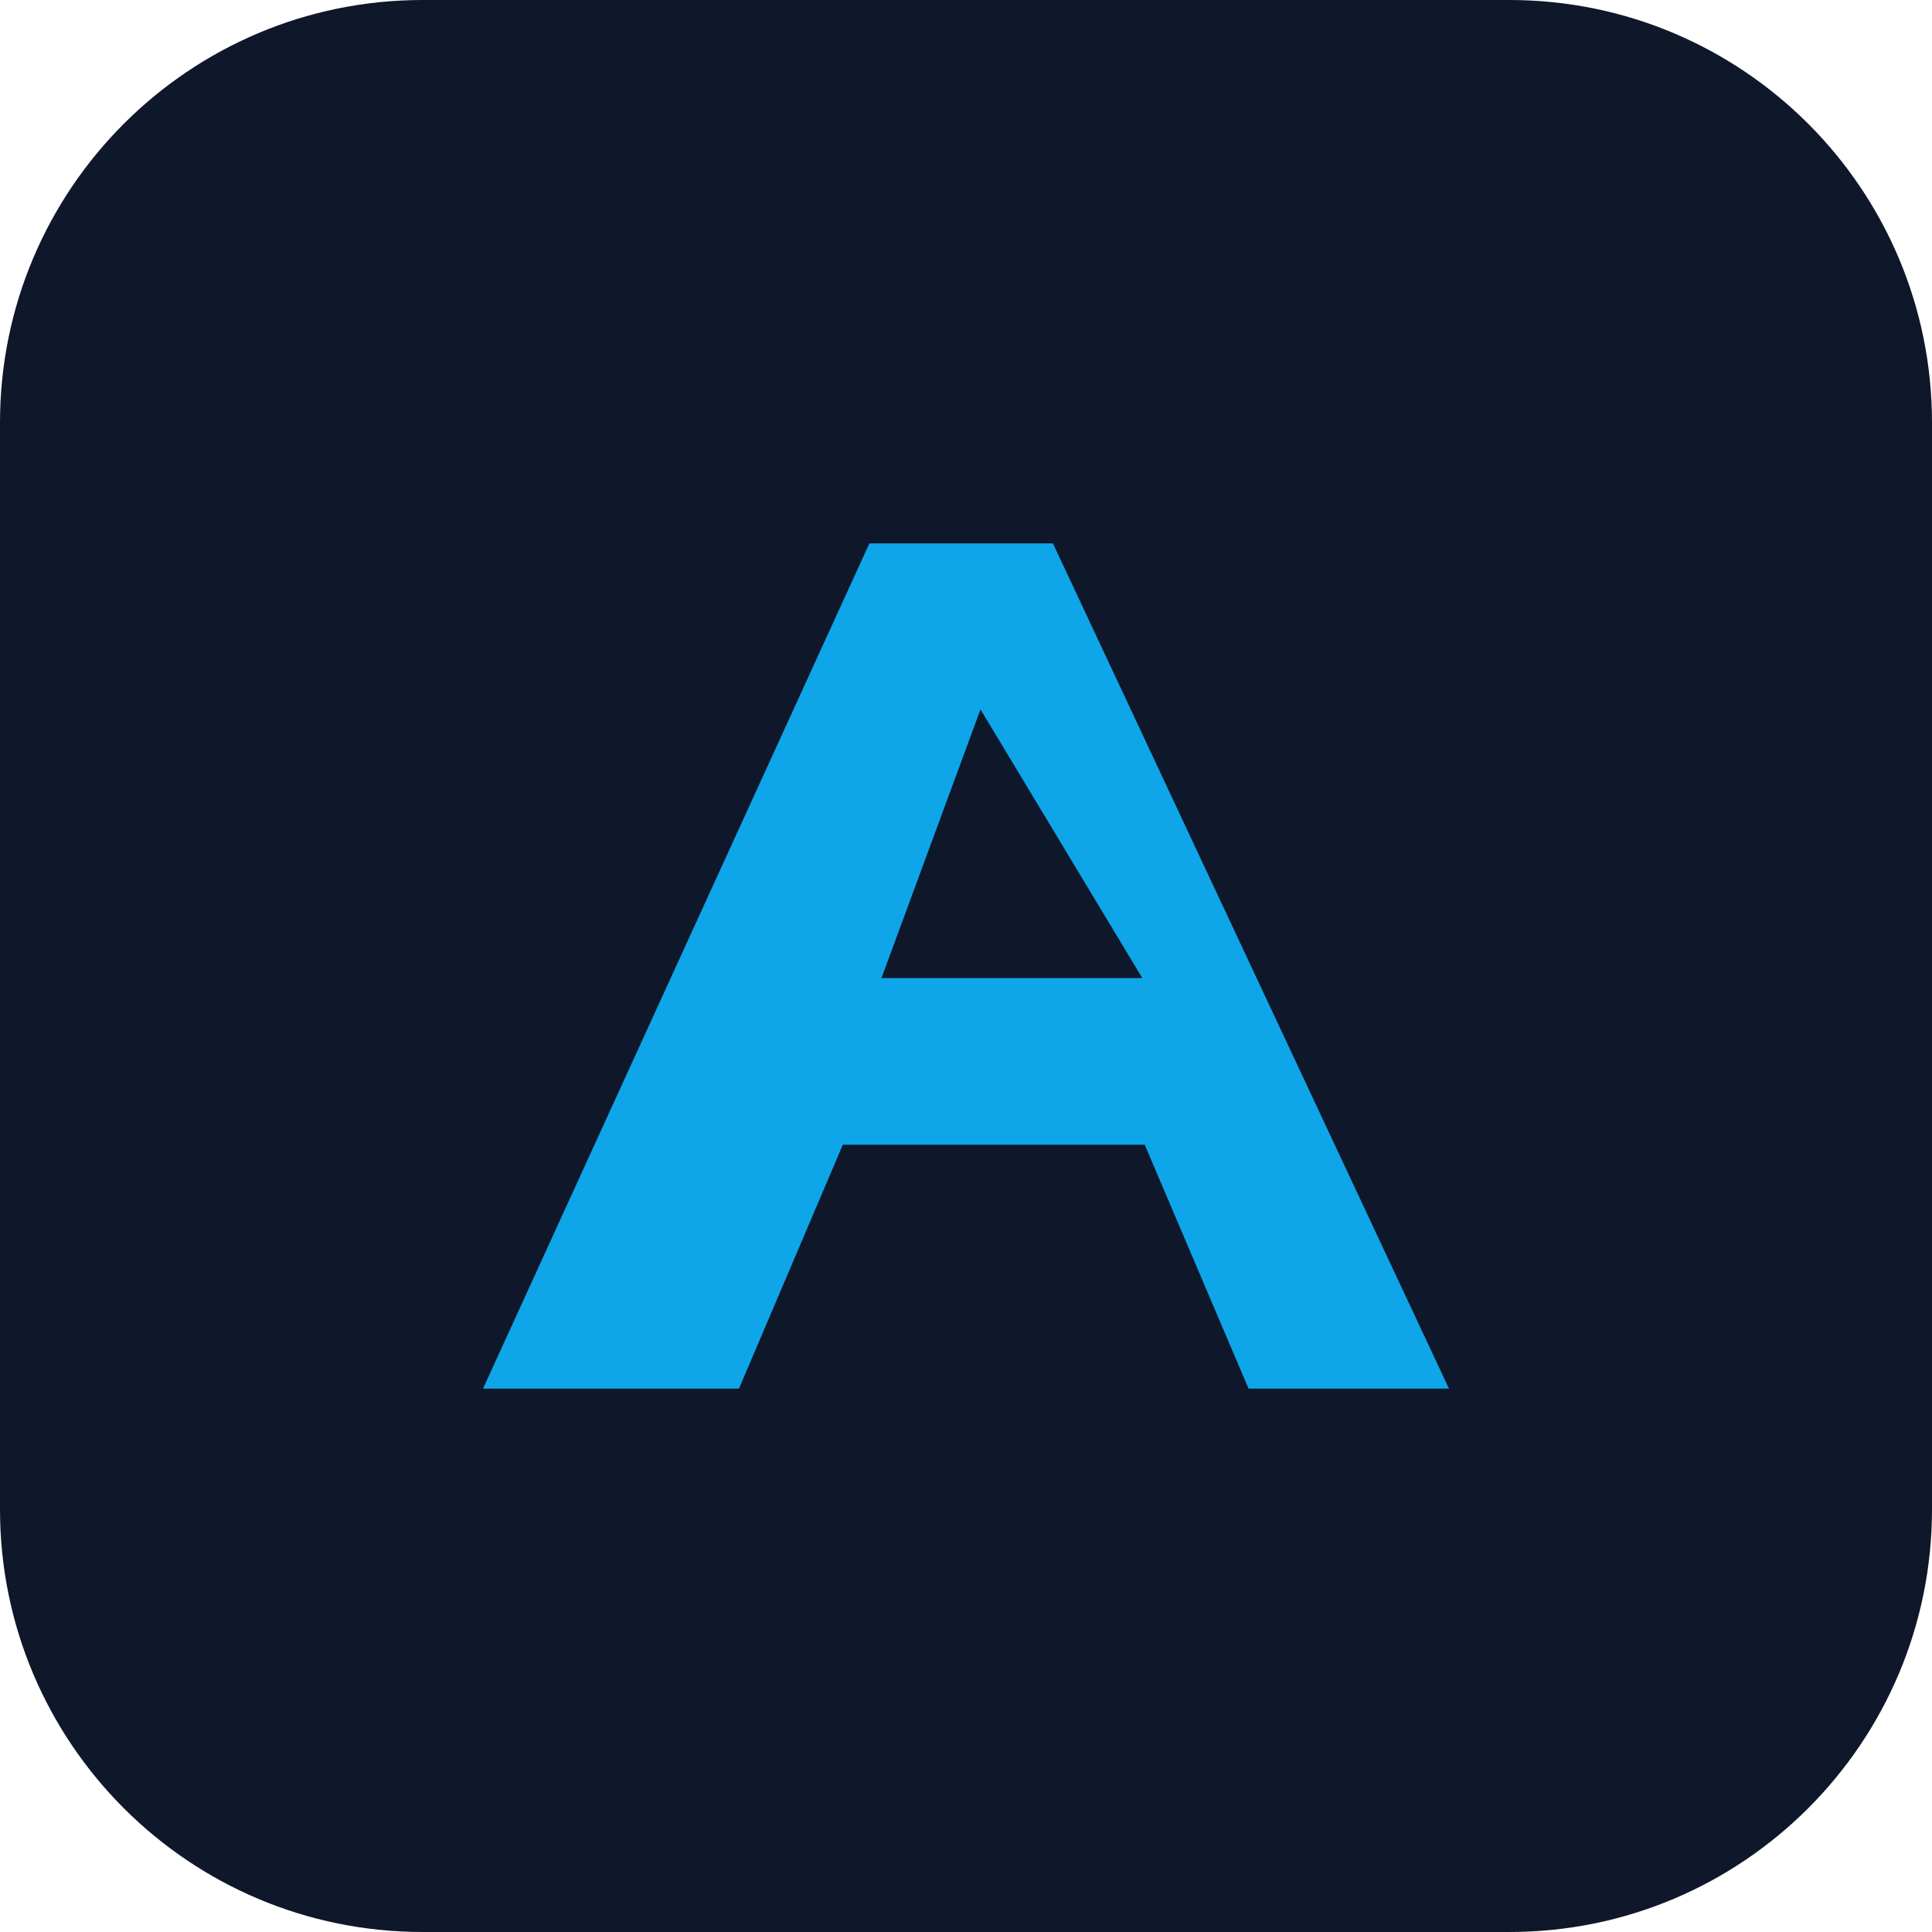
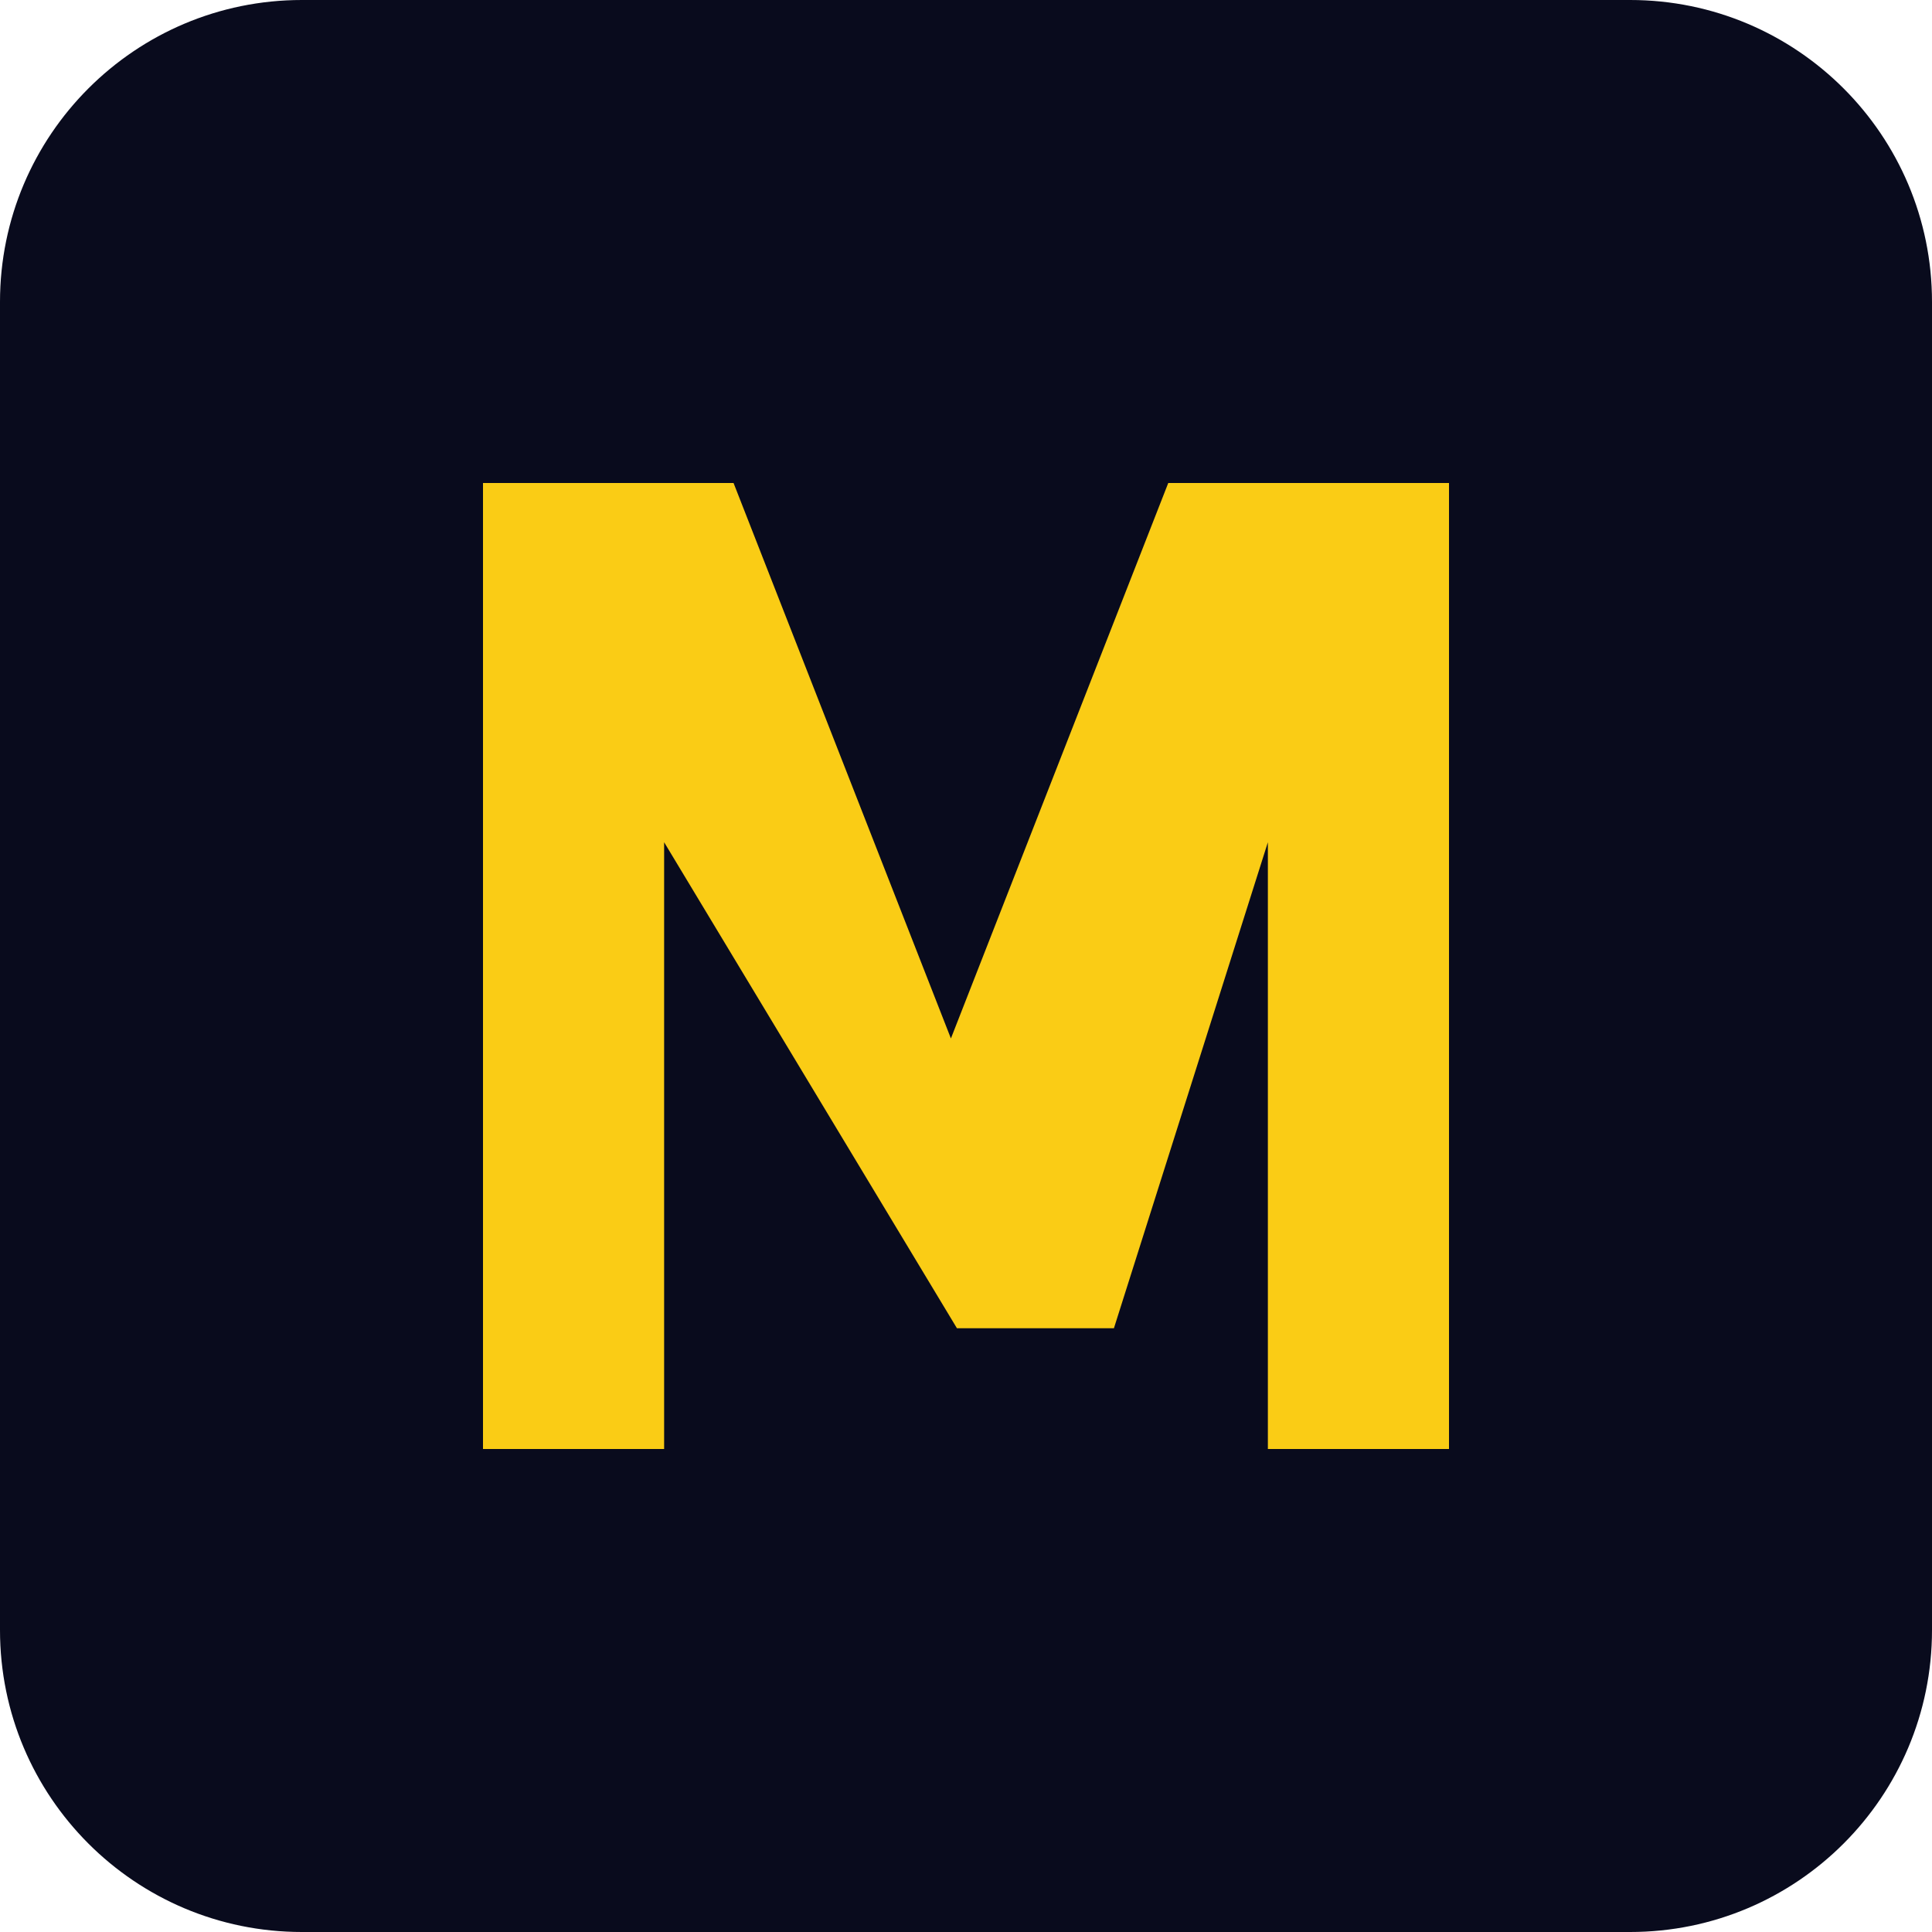
<svg xmlns="http://www.w3.org/2000/svg" viewBox="0 0 64 64" fill="none">
-   <rect width="64" height="64" rx="14" fill="#0f172a" />
-   <path d="M16 46L28.8 18h6.08L48 46h-6.64l-3.44-8.08H27.92L24.48 46H16Zm13.2-13.6h8.64L32.48 23.5 29.2 32.4Z" fill="#0ea5e9" />
+   <rect width="64" height="64" fill="#090b1d" rx="10" />
+   <path d="M16 48V16h8.3l7.2 18.4L38.7 16H48v32h-6V27.9L36.9 44h-5.2L22 27.9V48h-6Z" fill="#FACC15" />
</svg>
